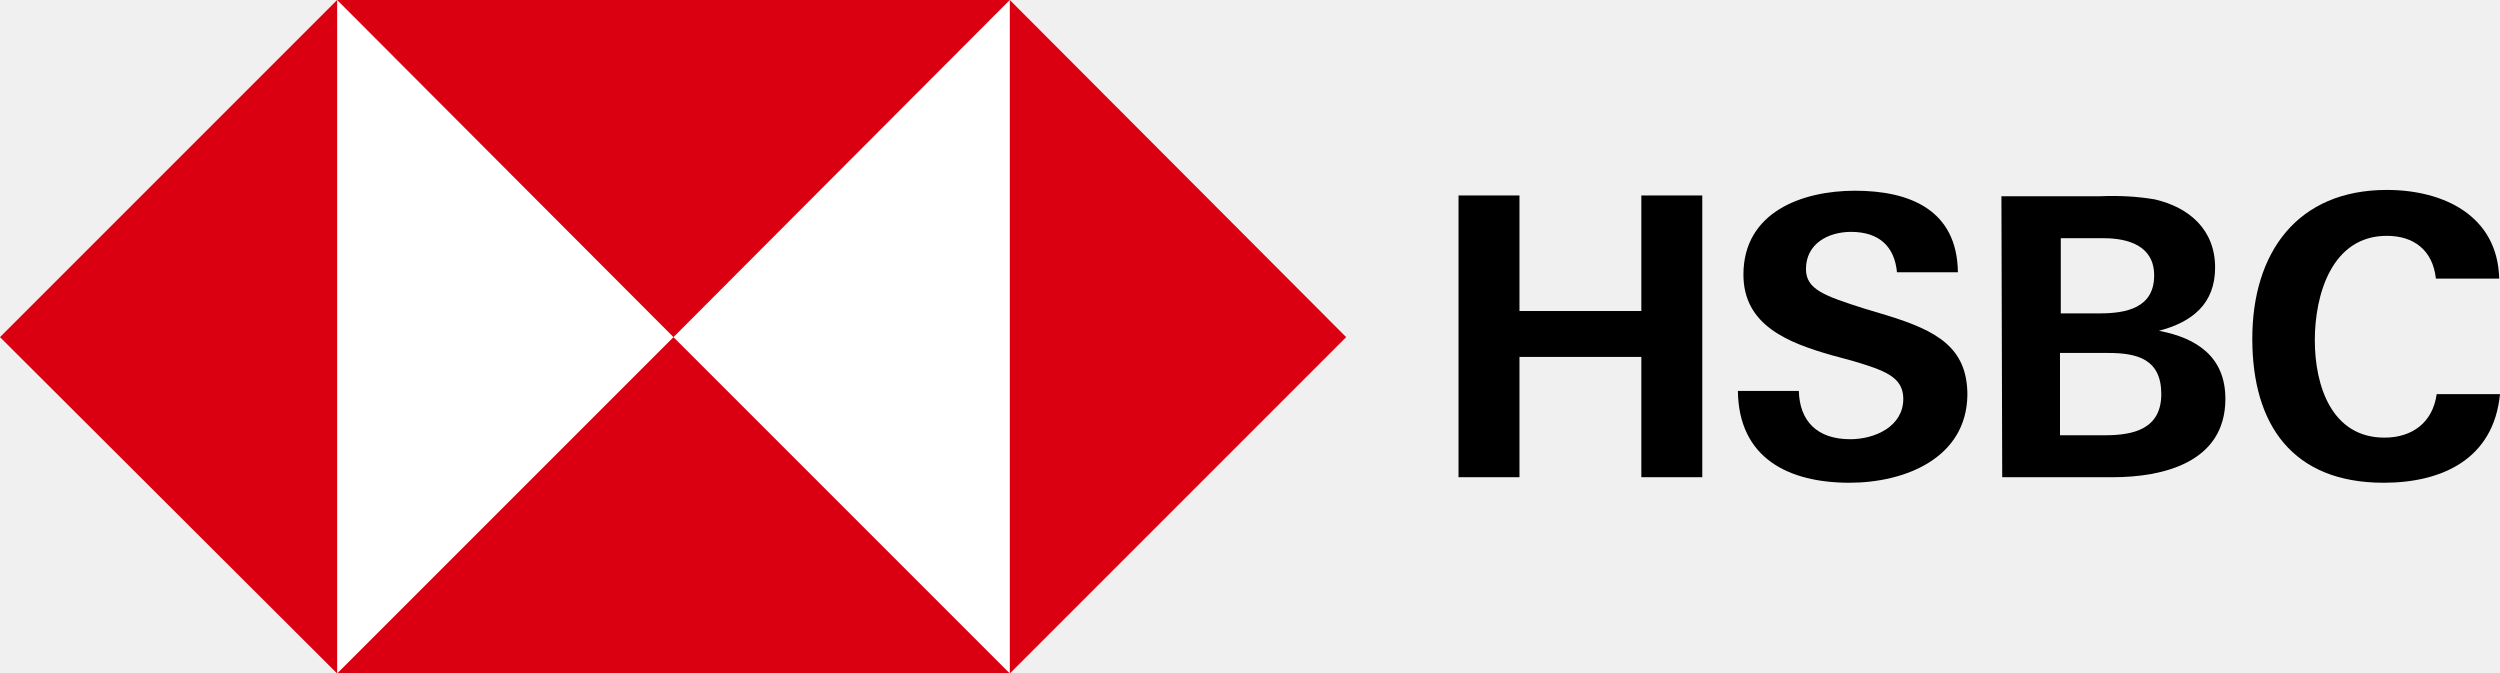
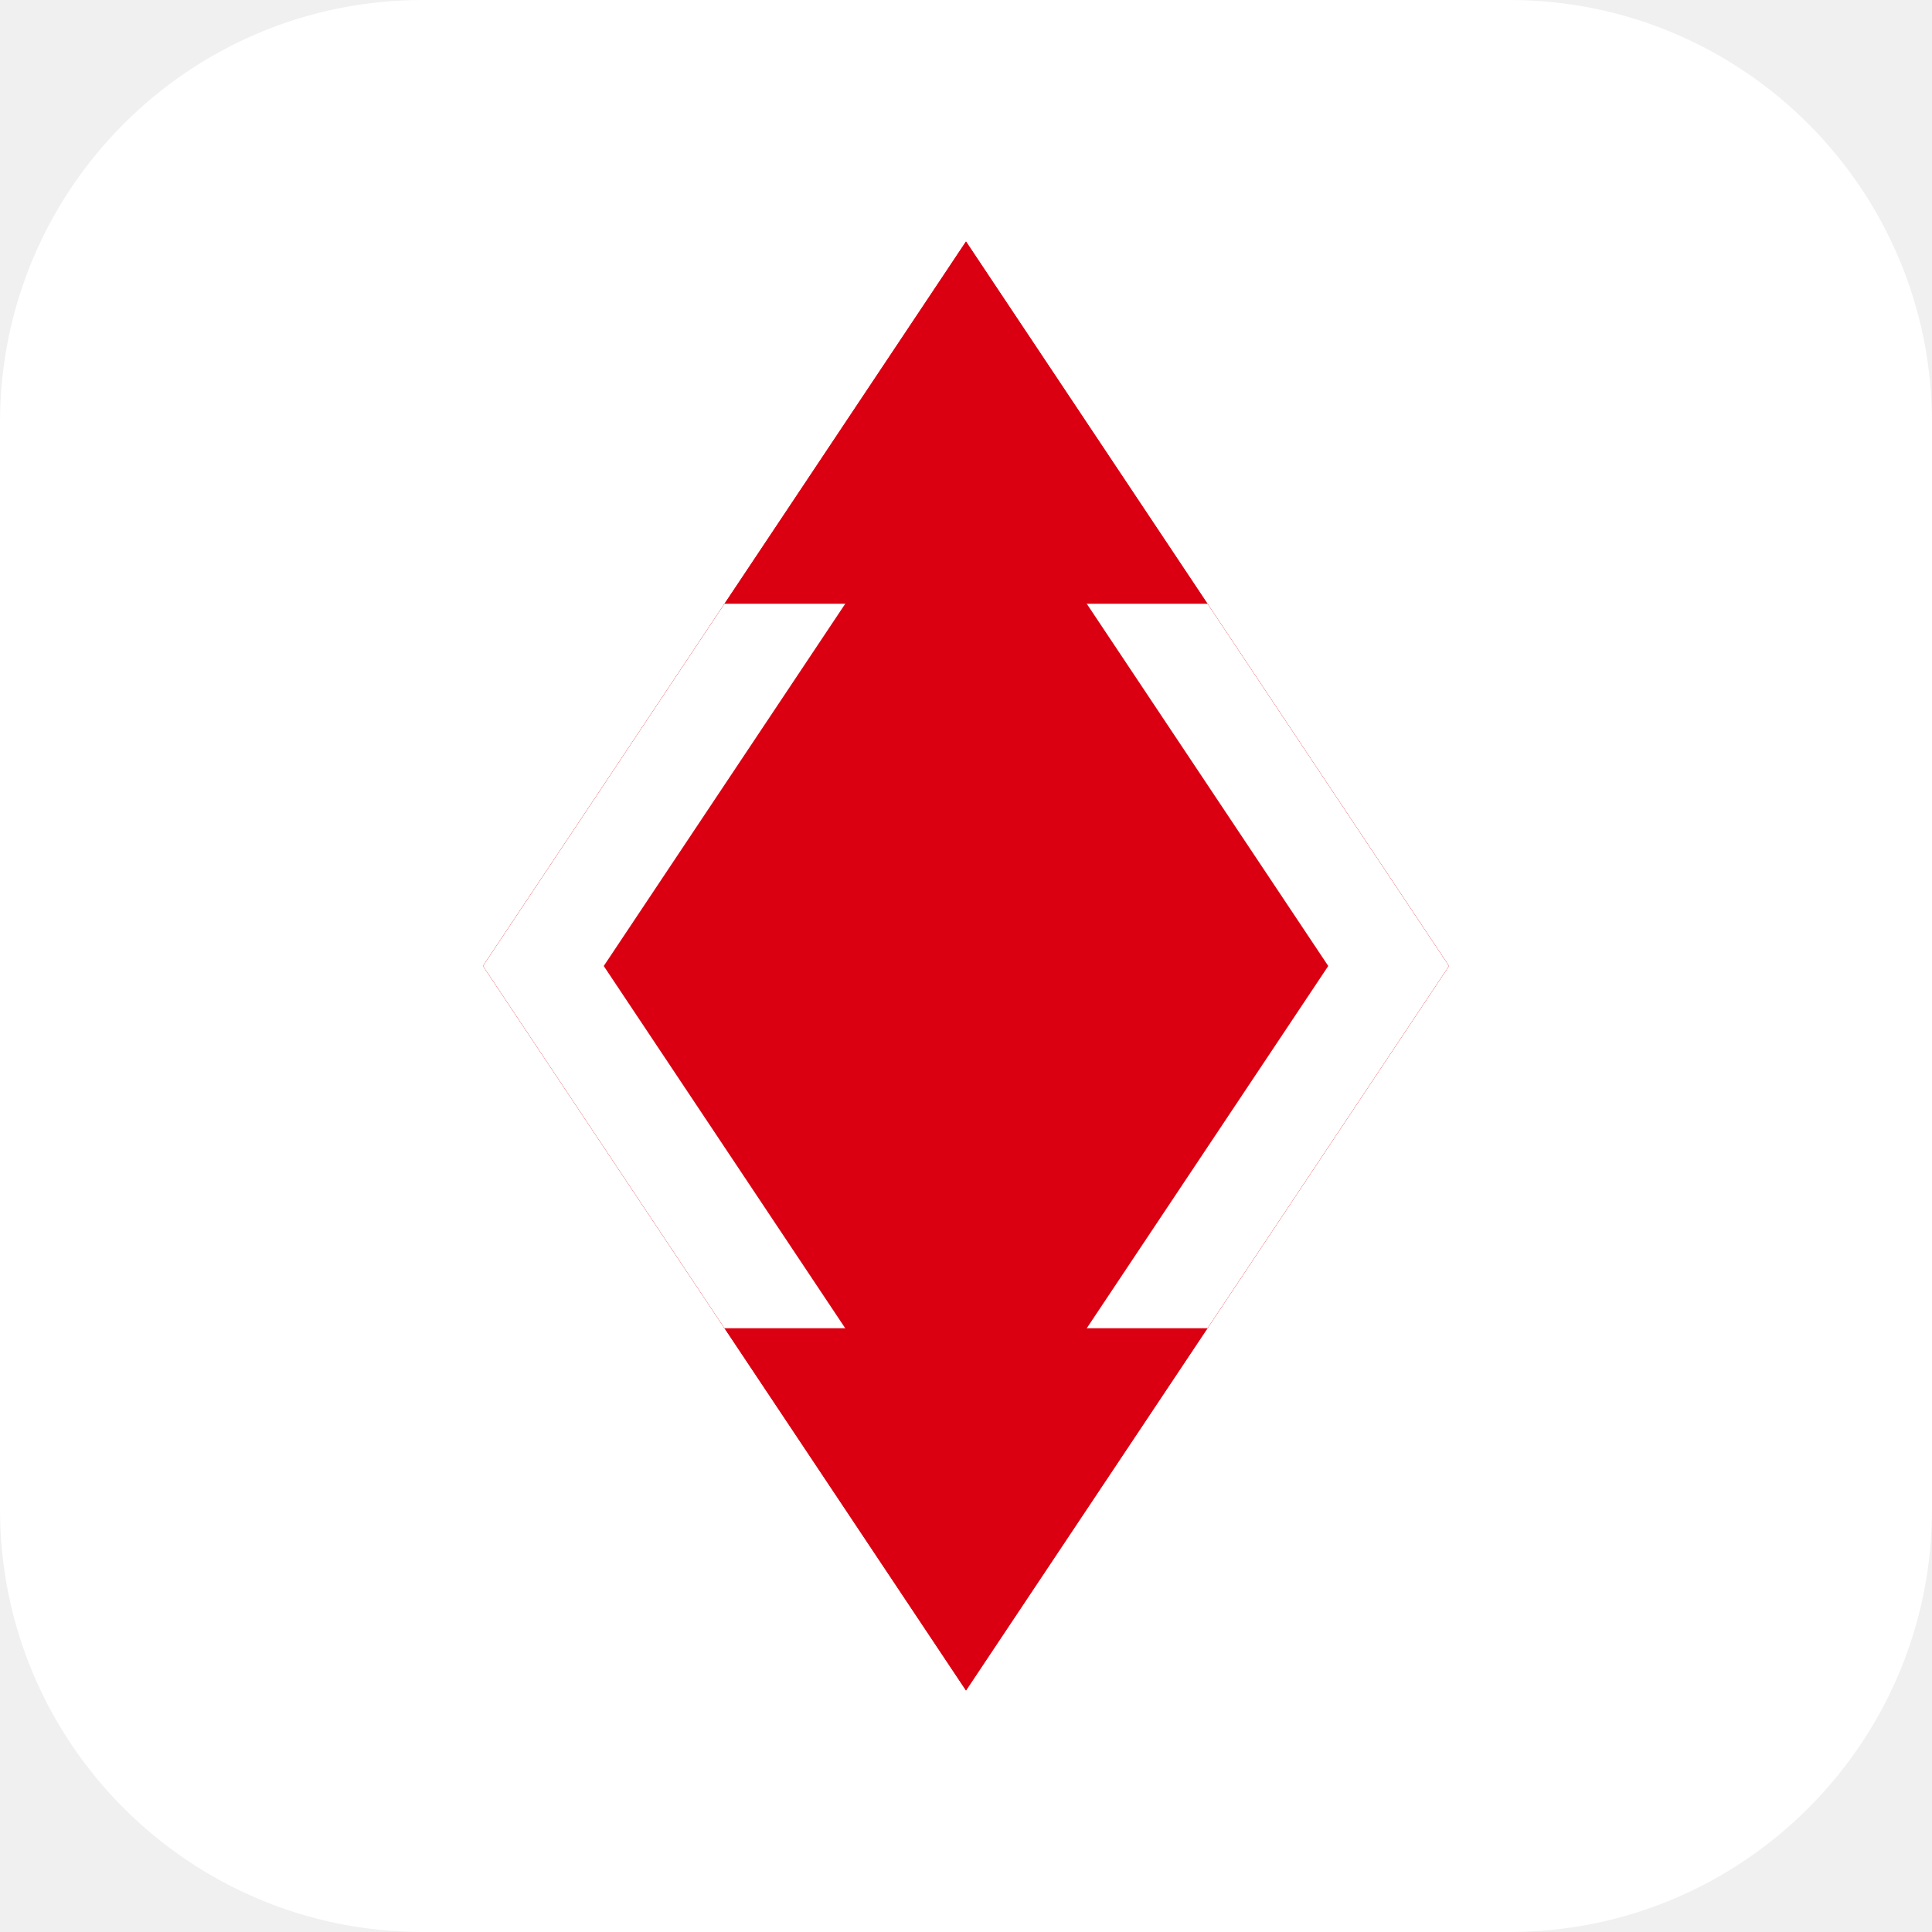
- <svg xmlns="http://www.w3.org/2000/svg" version="1.1" id="HSBC_MASTERBRAND_LOGO_WW_RGB" x="0px" y="0px" viewBox="0 0 315.9 85" style="enable-background:new 0 0 315.9 85;" xml:space="preserve">
-   <rect x="42.6" width="85" height="85" fill="#ffffff" />
-   <polygon points="170.1,42.6 127.6,0 127.6,85.1" fill="#db0011" />
-   <polygon points="85.1,42.6 127.6,0 42.6,0" fill="#db0011" />
-   <polygon points="0,42.6 42.6,85.1 42.6,0" fill="#db0011" />
-   <polygon points="85.1,42.6 42.6,85.1 127.6,85.1" fill="#db0011" />
-   <path d="M207.4,45.1H192v15.2h-7.7V24.7h7.7v14.6h15.4V24.7h7.7v35.6h-7.7V45.1z" />
-   <path d="M233.7,61c-7.7,0-14-3.1-14.1-11.6h7.7c0.1,3.8,2.3,6.1,6.5,6.1c3.1,0,6.7-1.6,6.7-5.1c0-2.8-2.4-3.6-6.4-4.8l-2.6-0.7  c-5.6-1.6-11.2-3.8-11.2-10.2c0-7.9,7.4-10.6,14.1-10.6c6.9,0,12.9,2.4,13,10.3h-7.7c-0.3-3.2-2.2-5.1-5.8-5.1  c-2.9,0-5.7,1.5-5.7,4.7c0,2.6,2.4,3.4,7.4,5l3,0.9c6.1,1.9,10,4,10,10C248.5,57.9,240.7,61,233.7,61z" />
-   <path d="M252.9,24.8h12.4c2.3-0.1,4.7,0,7,0.4c4.3,1,7.6,3.8,7.6,8.6c0,4.6-2.9,6.9-7.1,8c4.8,0.9,8.4,3.3,8.4,8.6  c0,8.1-8,9.9-14.2,9.9h-14L252.9,24.8z M265.3,39.6c3.4,0,6.9-0.7,6.9-4.8c0-3.7-3.2-4.7-6.4-4.7h-5.4v9.5H265.3z M266,55  c3.6,0,7.1-0.8,7.1-5.2s-3-5.2-6.7-5.2h-6.1V55H266z" />
-   <path d="M301.2,61c-11.5,0-16.6-7.3-16.6-18.2s5.7-18.8,17-18.8c7.1,0,14,3.2,14.2,11.2h-8c-0.4-3.6-2.8-5.4-6.2-5.4  c-7,0-9.1,7.5-9.1,13.2c0,5.7,2.1,12.3,8.8,12.3c3.5,0,6.1-1.9,6.6-5.5h8C315.1,58,308.6,61,301.2,61z" />
+ <svg xmlns="http://www.w3.org/2000/svg" viewBox="0 0 64 64" fill="none">
+   <rect width="64" height="64" rx="14" fill="#fff" />
+   <path d="M32 8 48 32 32 56 16 32Z" fill="#DB0011" />
+   <path d="M32 8 16 32h32L32 8Z" fill="#DB0011" opacity=".92" />
+   <path d="M16 32 32 56h0L48 32H16Z" fill="#DB0011" opacity=".85" />
+   <path d="M24 20 40 20 48 32 40 44 24 44 16 32Z" fill="#fff" />
+   <path d="M32 14 44 32 32 50 20 32Z" fill="#DB0011" />
</svg>
